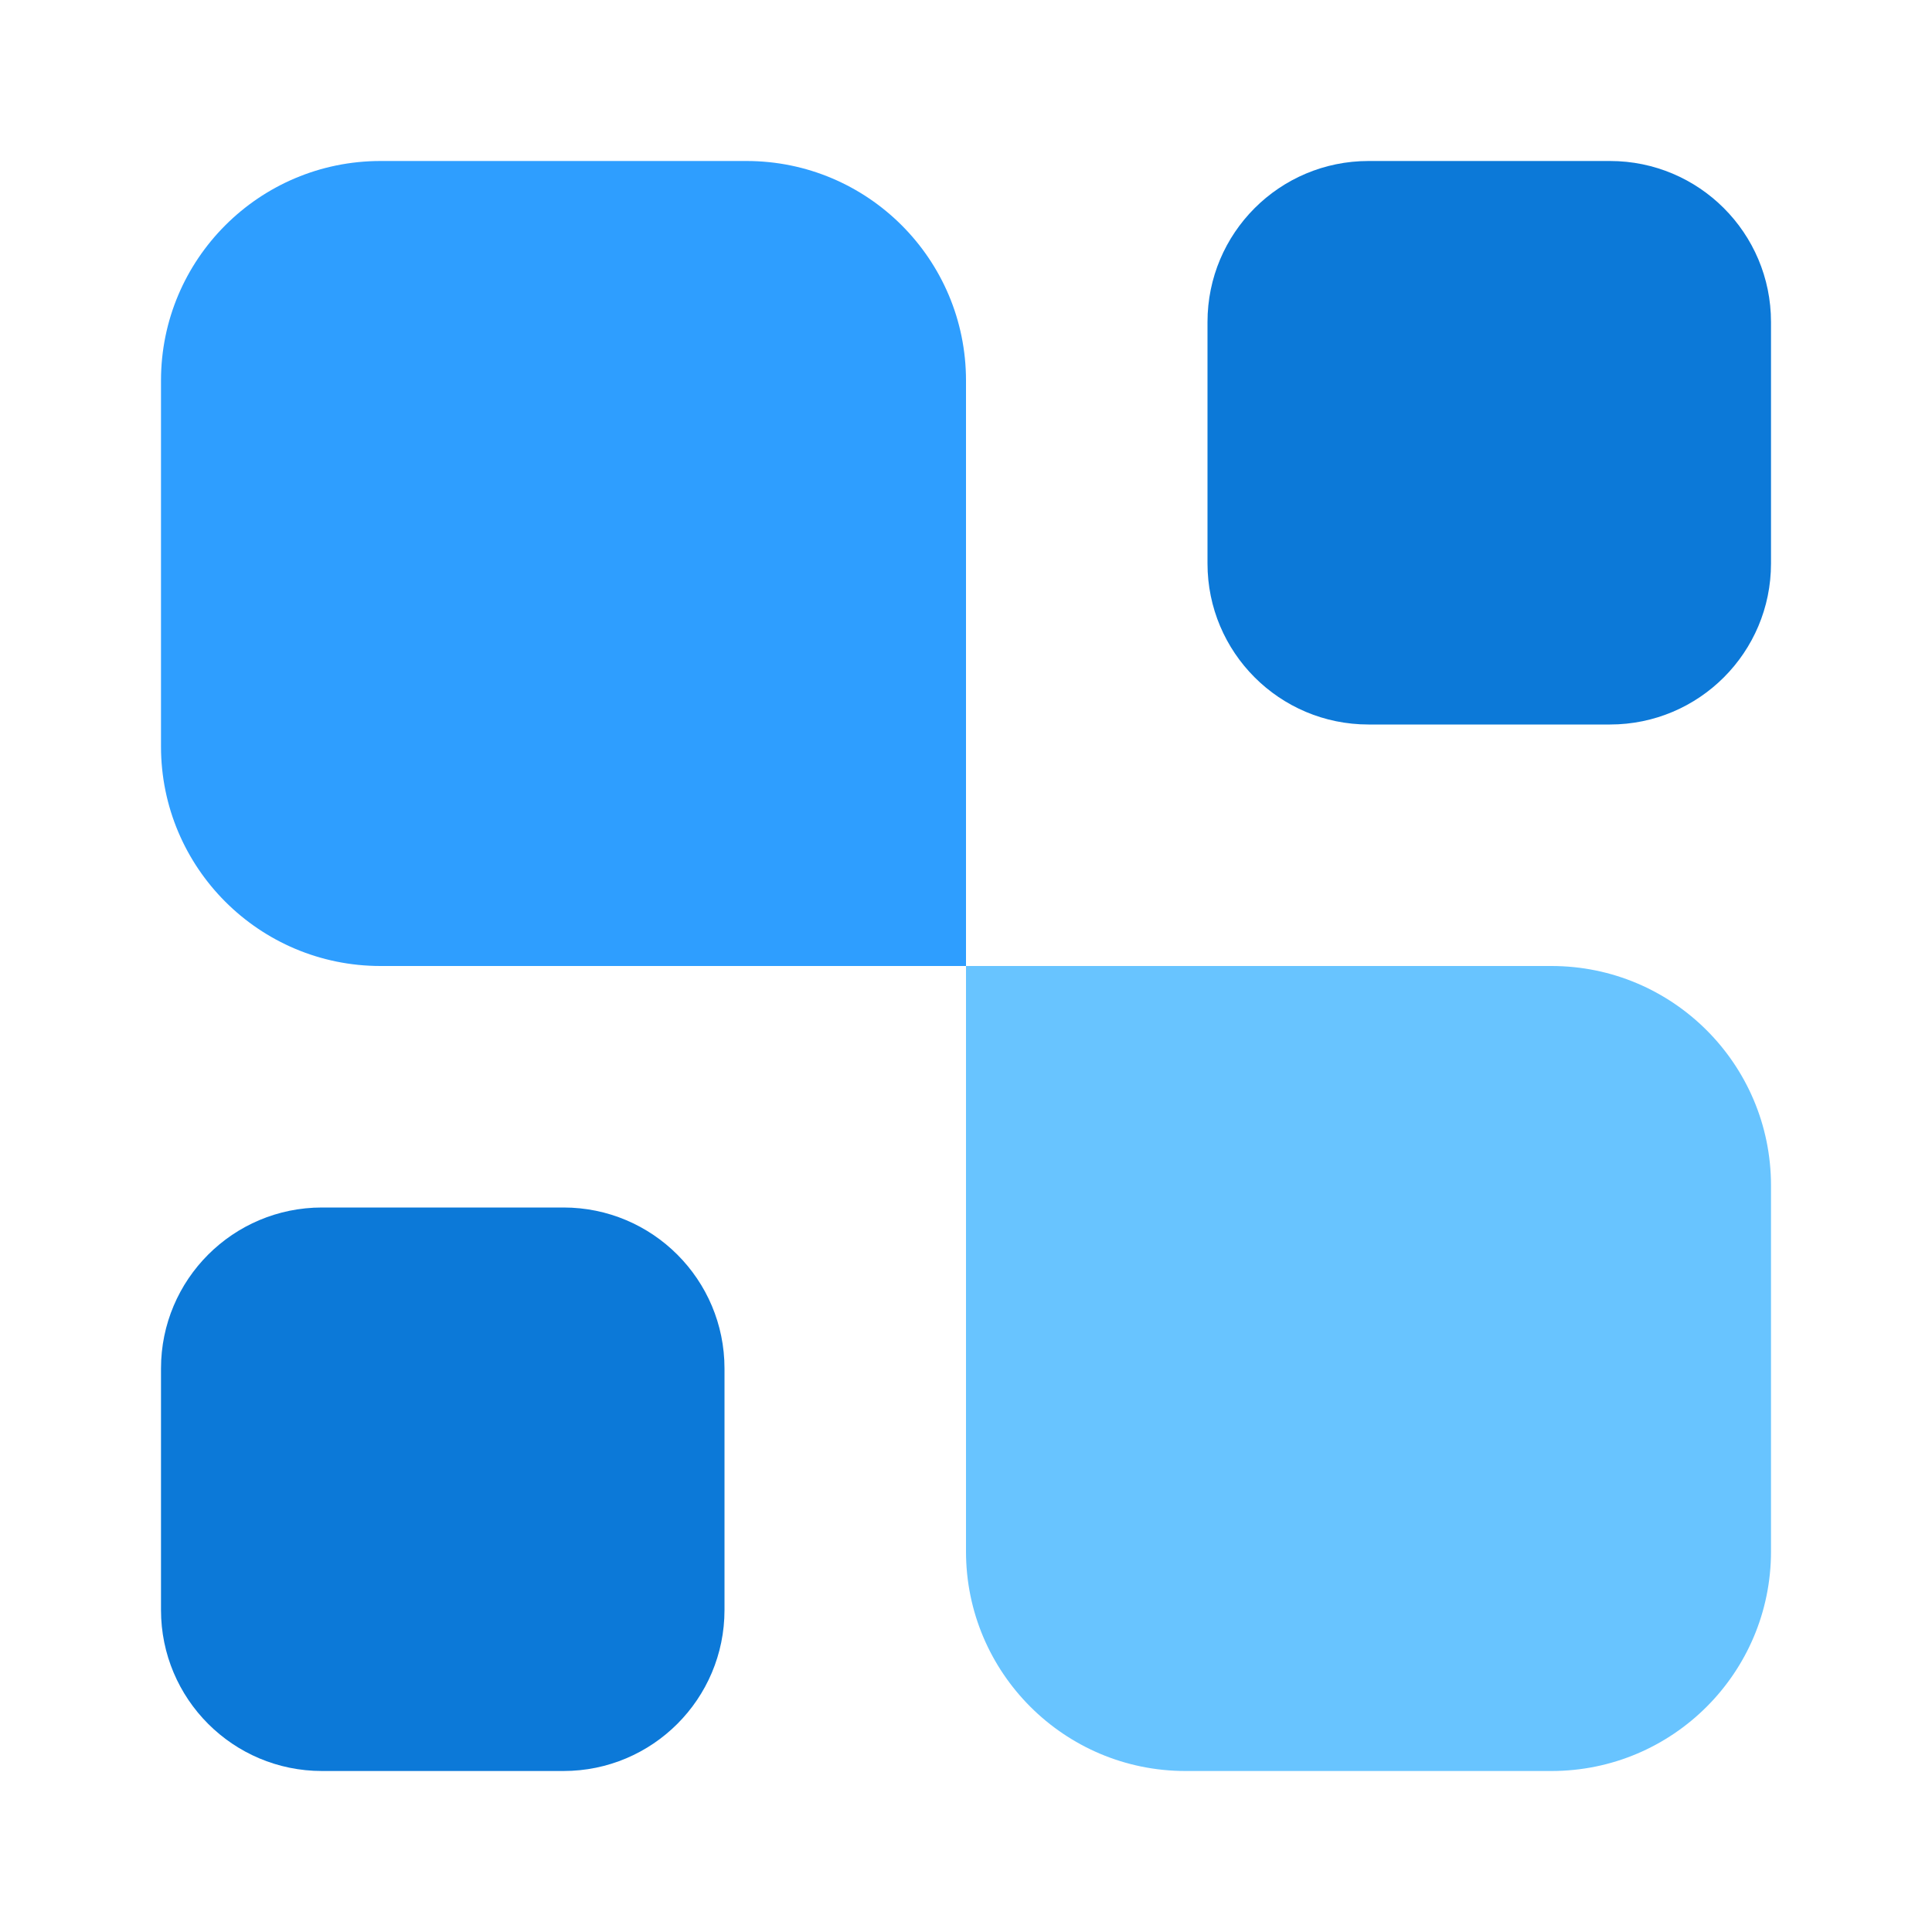
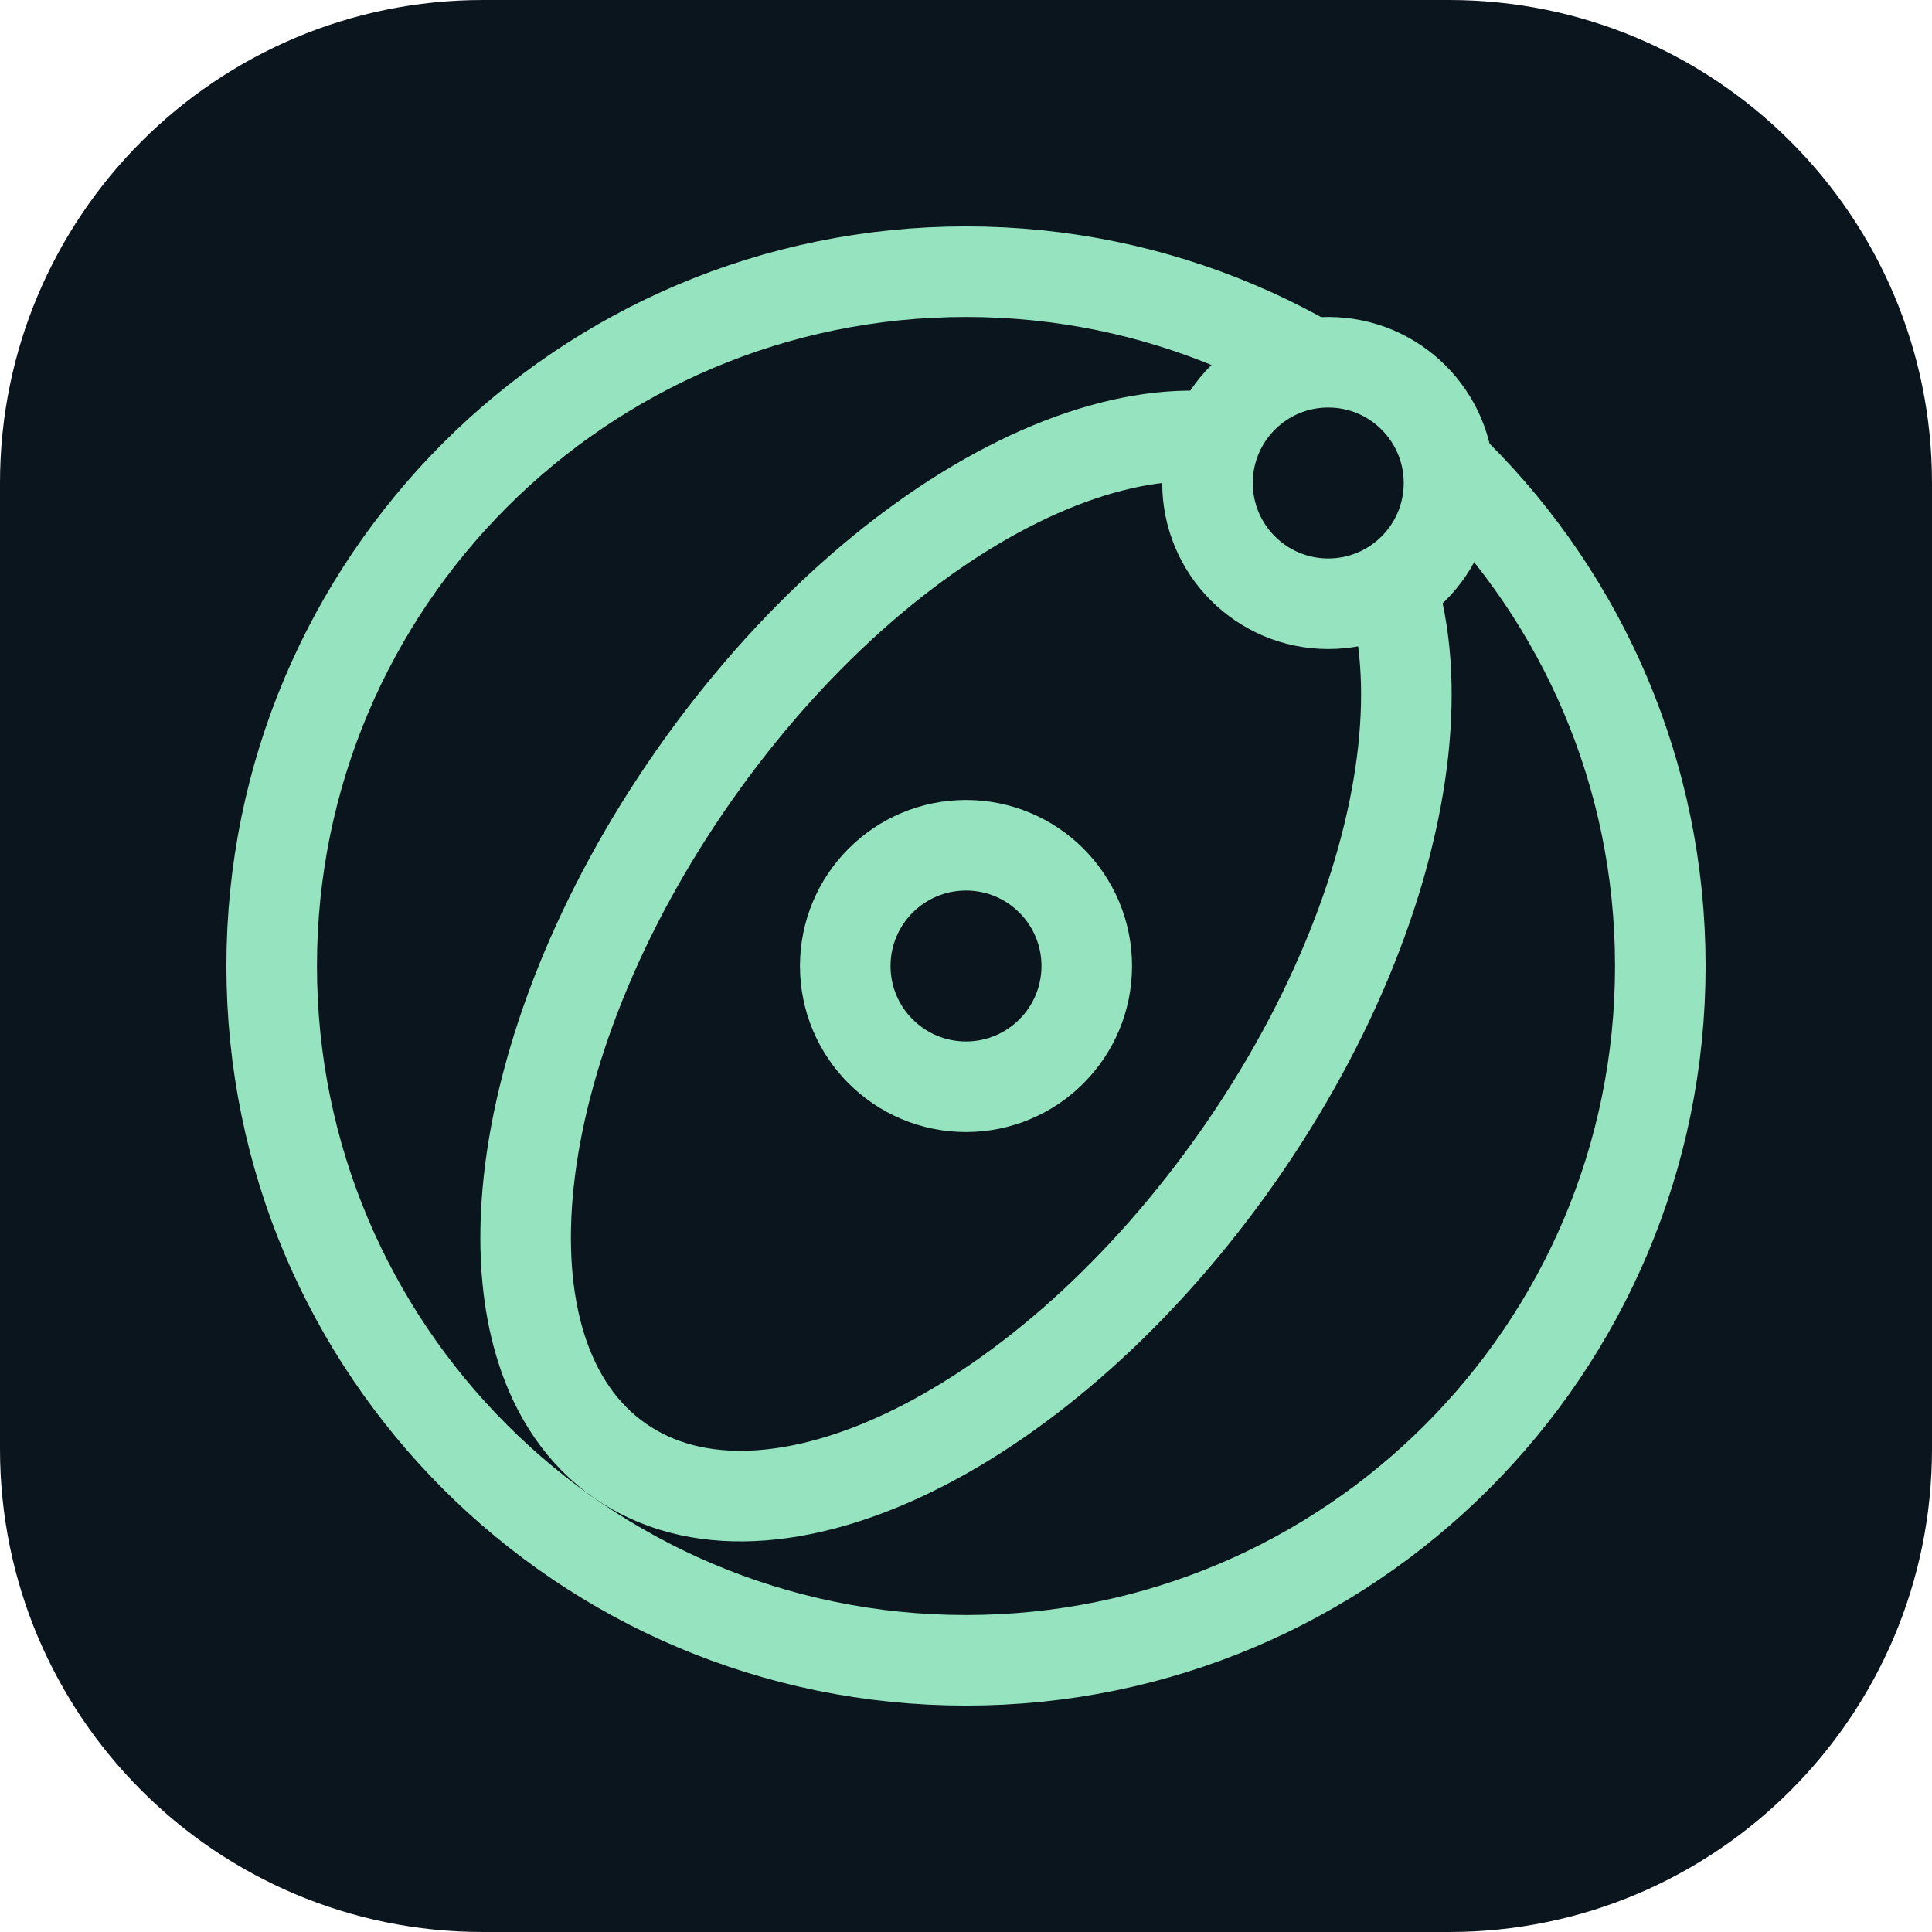
- <svg xmlns="http://www.w3.org/2000/svg" width="24" height="24" viewBox="0 0 24 24" fill="none">
-   <path d="M22 19.273C22 20.779 20.779 22 19.273 22H14.727C13.221 22 12 20.779 12 19.273V12H19.273C20.779 12 22 13.221 22 14.727V19.273Z" fill="#68C4FF" />
-   <path d="M20 2C21.105 2 22 2.895 22 4V7C22 8.105 21.105 9 20 9H17C15.895 9 15 8.105 15 7V4C15 2.895 15.895 2 17 2H20Z" fill="#0C79D8" />
-   <path d="M7 15C8.105 15 9 15.895 9 17V20C9 21.105 8.105 22 7 22H4C2.895 22 2 21.105 2 20V17C2 15.895 2.895 15 4 15H7Z" fill="#0C79D8" />
-   <path d="M12 12H4.727C3.221 12 2 10.779 2 9.273V4.727C2 3.221 3.221 2 4.727 2H9.273C10.779 2 12 3.221 12 4.727V12Z" fill="#2E9EFF" />
+ <svg xmlns="http://www.w3.org/2000/svg" viewBox="0 0 64 64">
+   <rect width="64" height="64" rx="16" fill="#0b151d" />
+   <g fill="none" stroke="#96e3bf" stroke-width="3">
+     <circle cx="32" cy="32" r="23" />
+     <ellipse cx="32" cy="32" rx="11" ry="20" transform="rotate(35 32 32)" />
+     <circle cx="32" cy="32" r="4" />
+     <circle cx="44" cy="16" r="4" fill="#0b151d" />
+   </g>
</svg>
